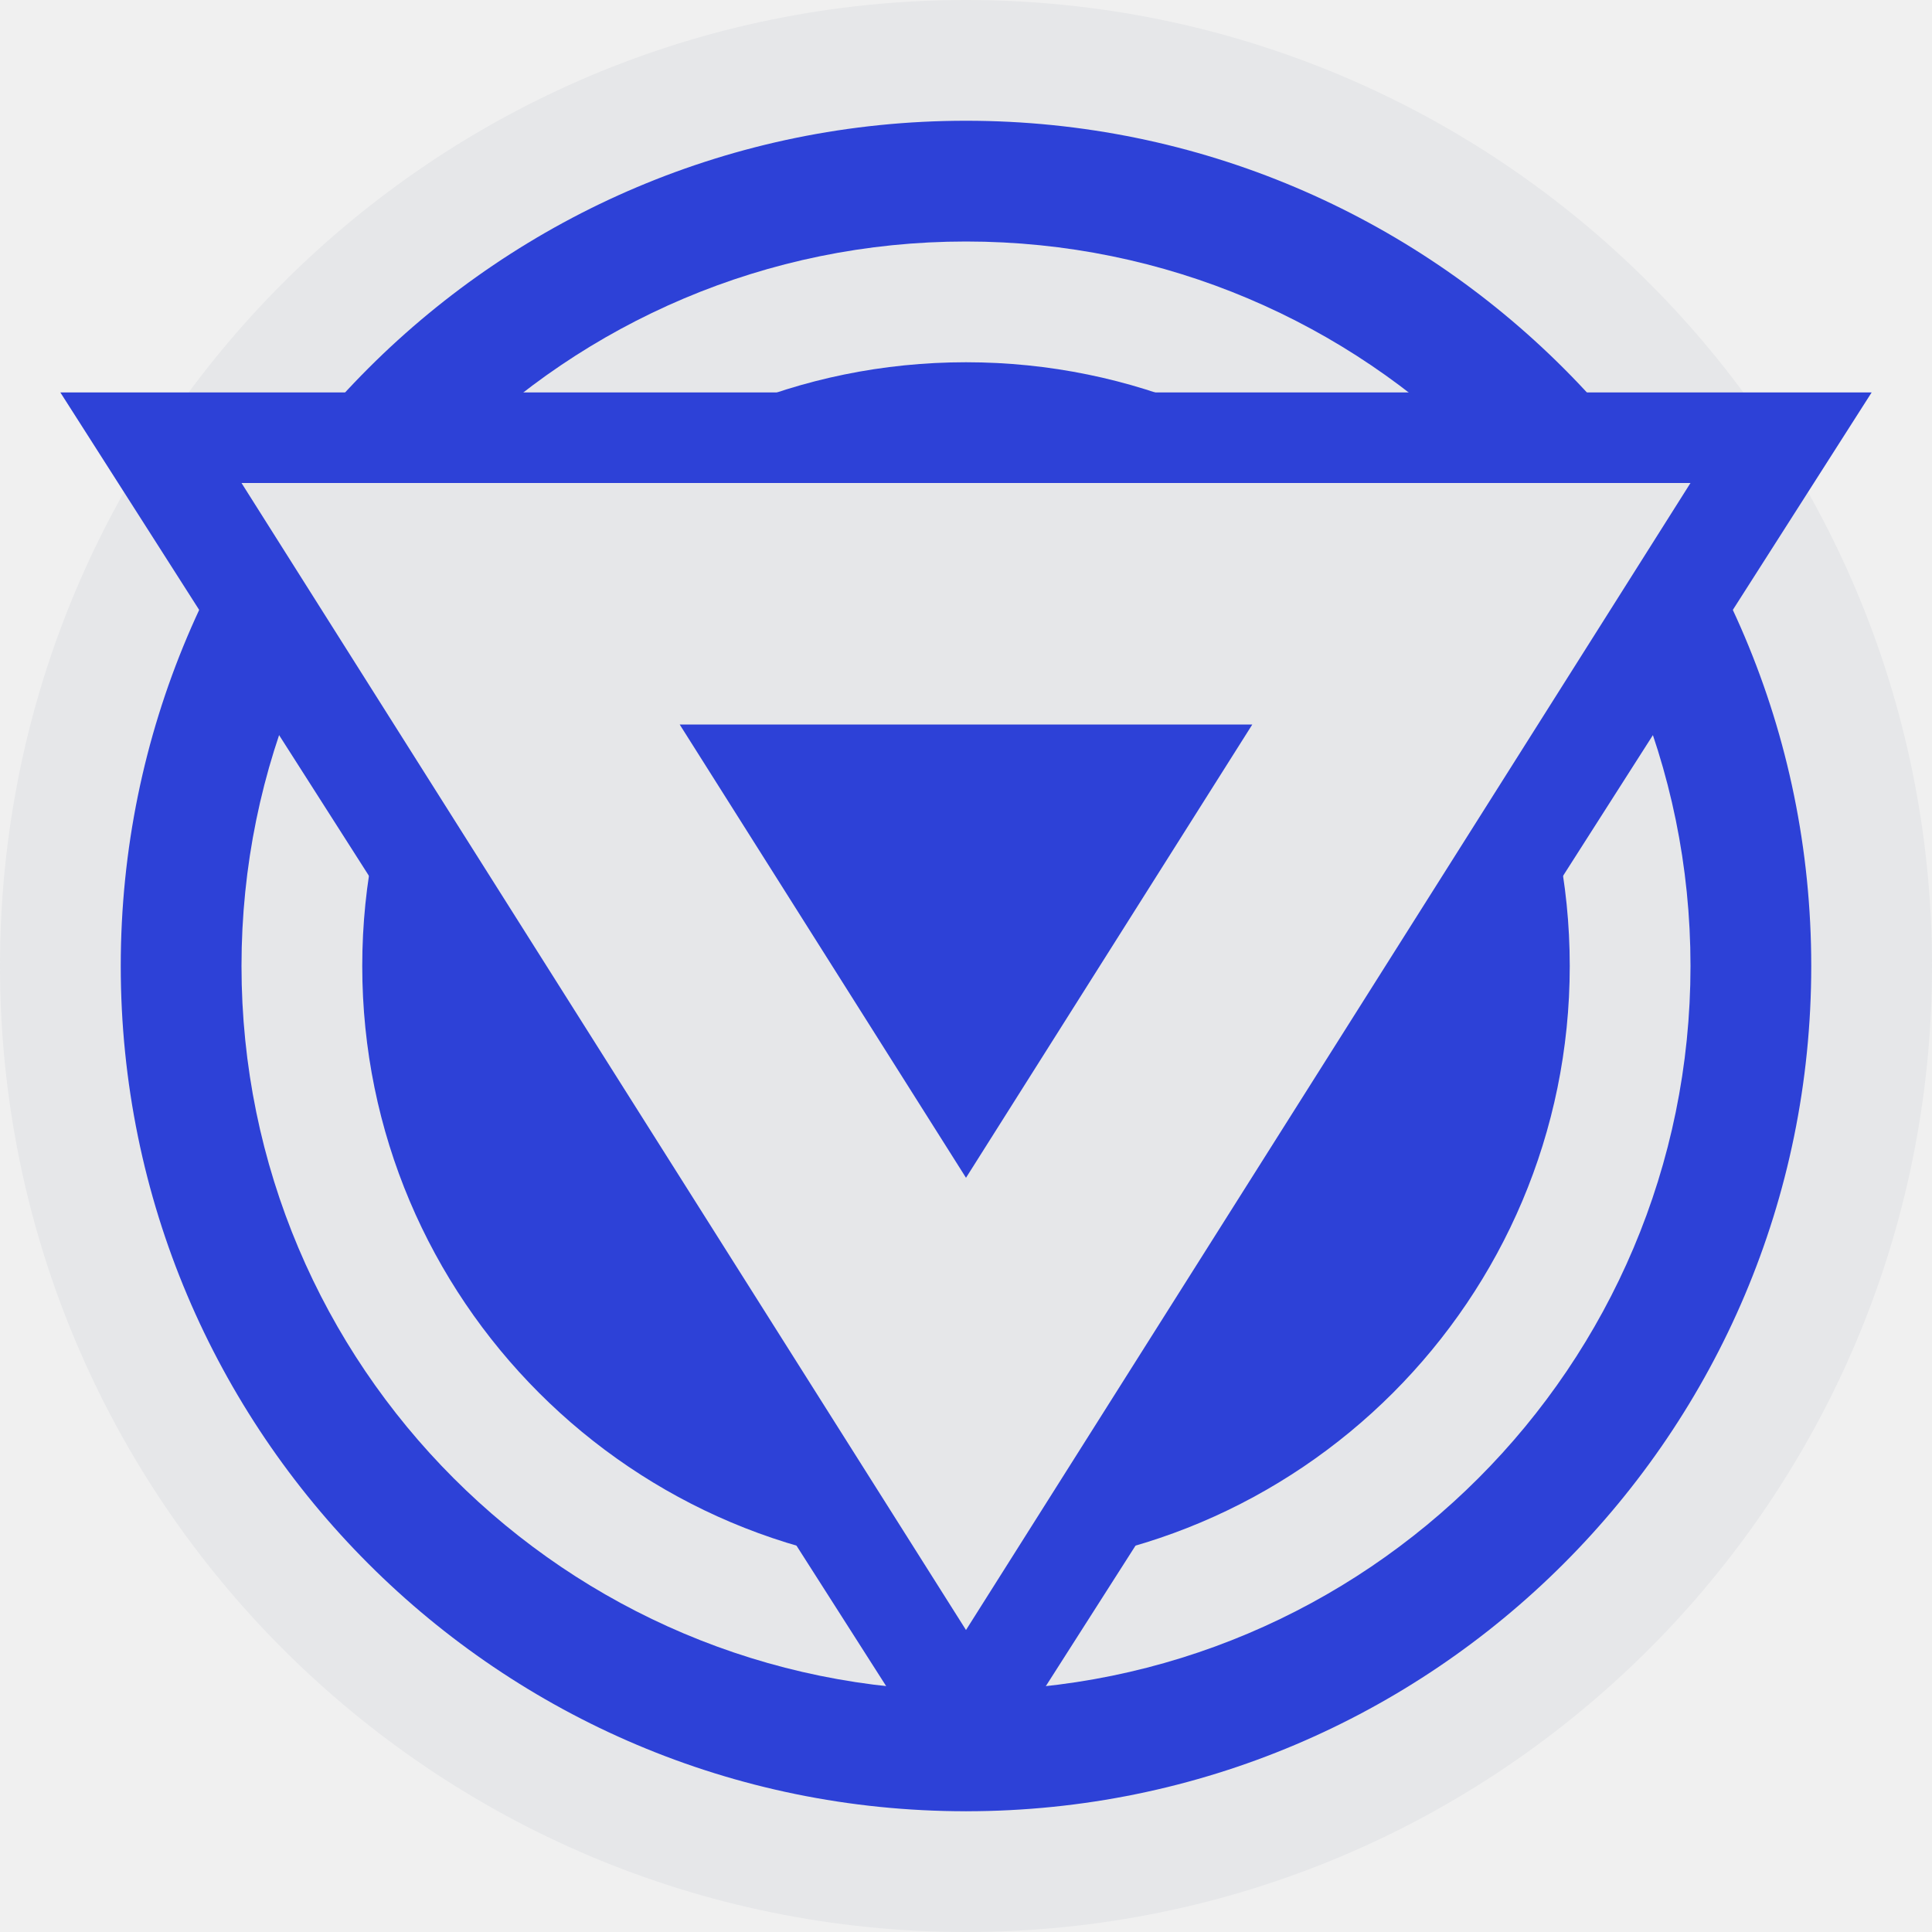
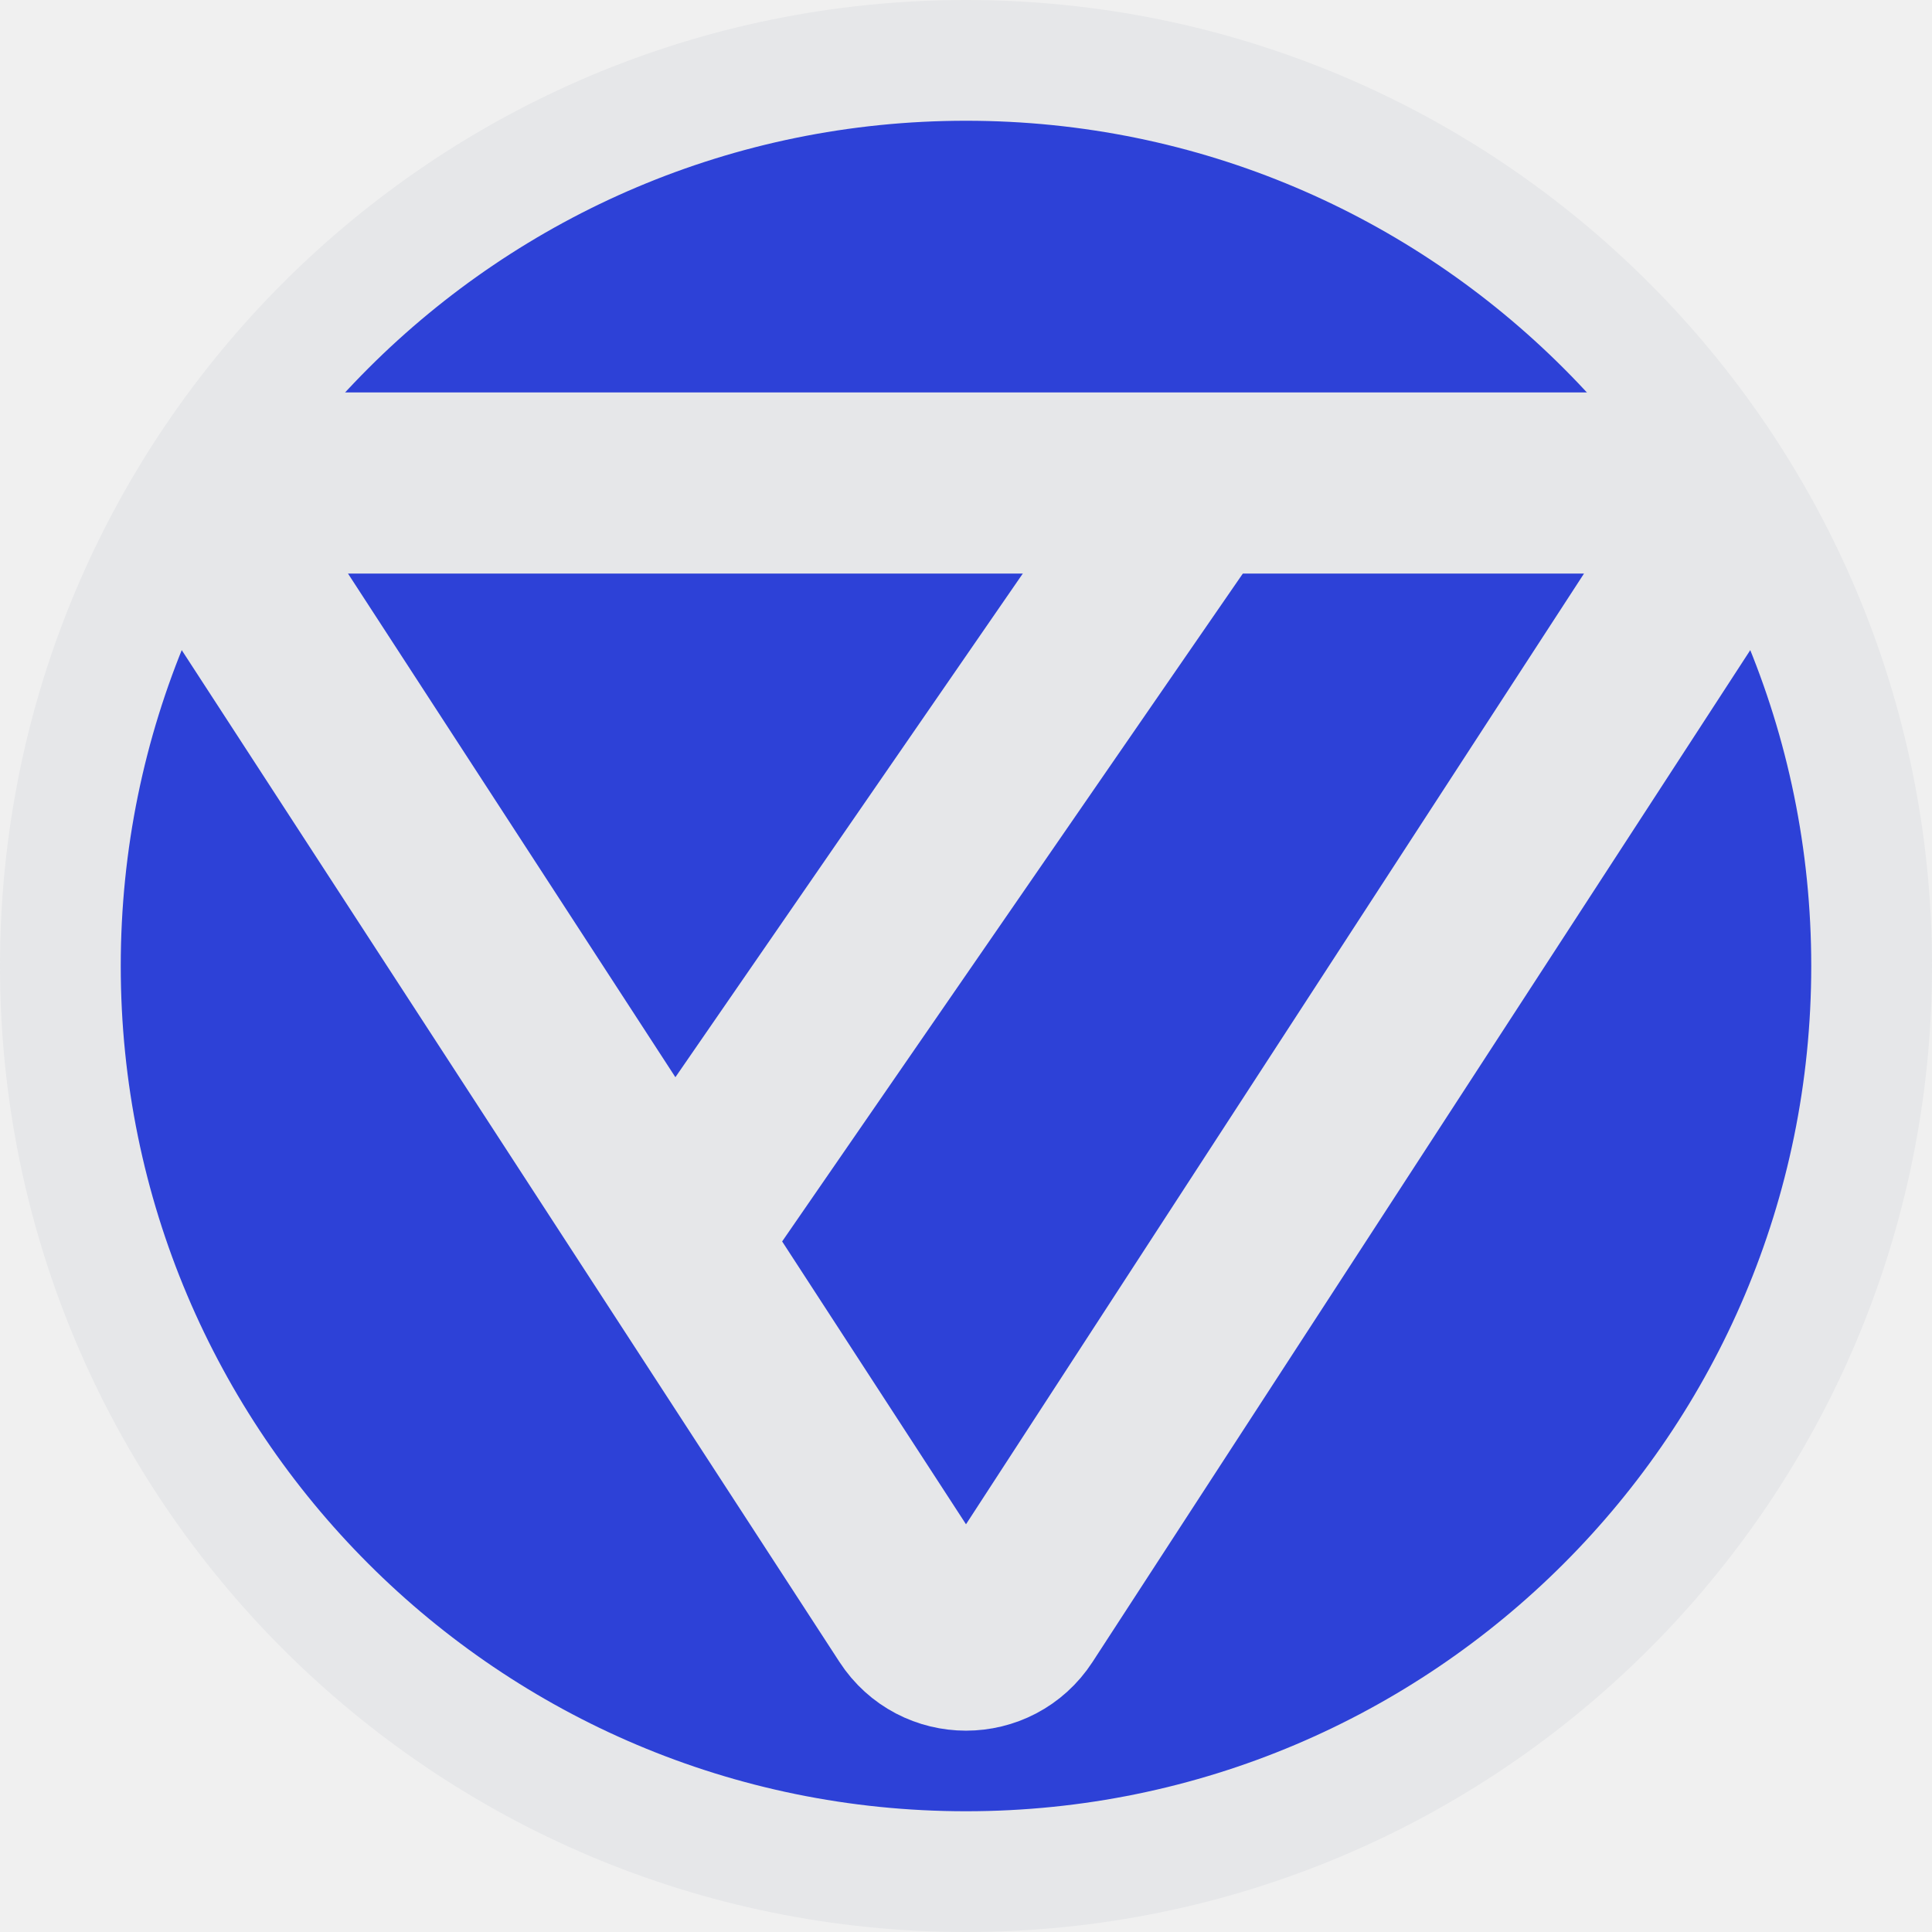
<svg xmlns="http://www.w3.org/2000/svg" width="32" height="32" viewBox="0 0 32 32" fill="none">
-   <g clip-path="url(#clip0_5_7)">
+   <g clip-path="url(#clip0_6_42)">
    <circle cx="16" cy="16" r="15" fill="#2D41D7" stroke="#E6E7E9" stroke-width="2" />
-     <circle cx="16" cy="16" r="11" stroke="#E6E7E9" stroke-width="2" />
-     <path d="M27.351 8.5L16 26.282L4.649 8.5L27.351 8.5Z" stroke="#2D41D7" stroke-width="4" />
-     <path d="M24.371 10L16 23.253L7.629 10L24.371 10Z" stroke="#E6E7E9" stroke-width="4" />
+     <path d="M16.838 26.71C16.444 27.317 15.556 27.317 15.162 26.71L4.004 9.545C3.572 8.88 4.049 8 4.843 8L27.157 8C27.951 8 28.428 8.88 27.996 9.545L16.838 26.71Z" stroke="#E6E7E9" stroke-width="3" />
+     <path d="M11.55 19.957L19.399 8.578" stroke="#E6E7E9" stroke-width="3" />
  </g>
  <defs>
-     <clipPath id="clip0_5_7">
+     <clipPath id="clip0_6_42">
      <rect width="32" height="32" fill="white" />
    </clipPath>
  </defs>
</svg>
